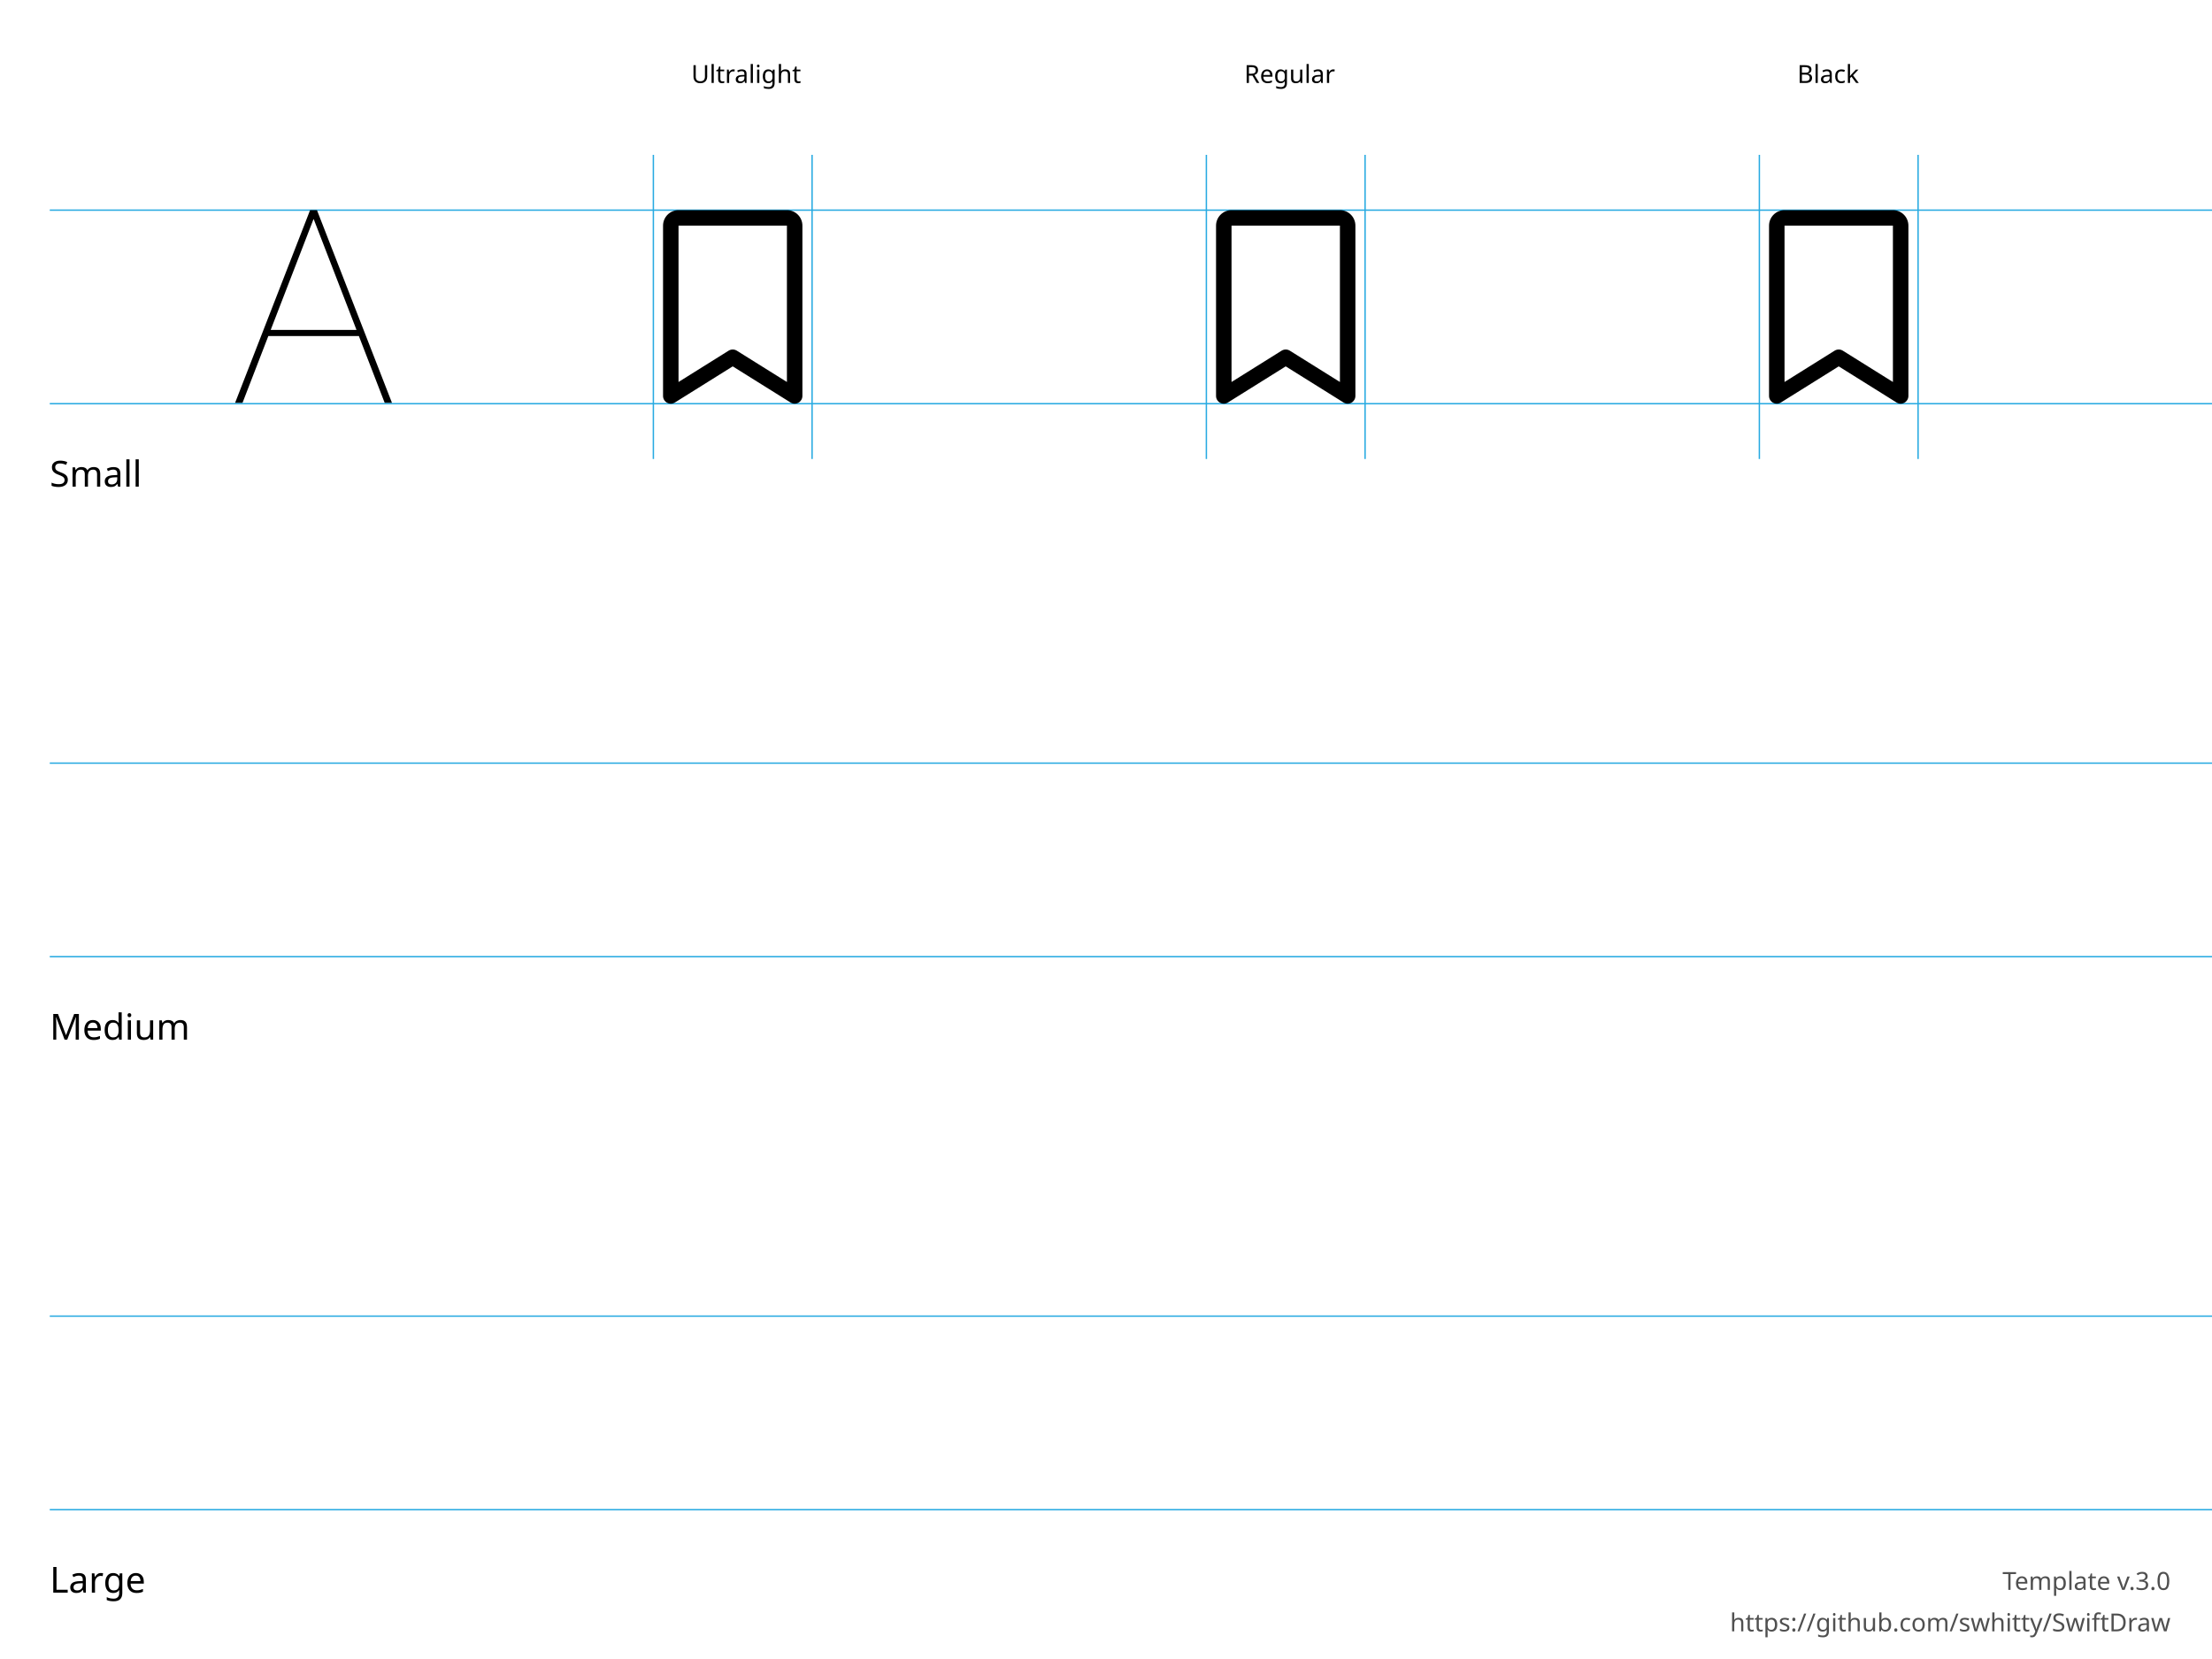
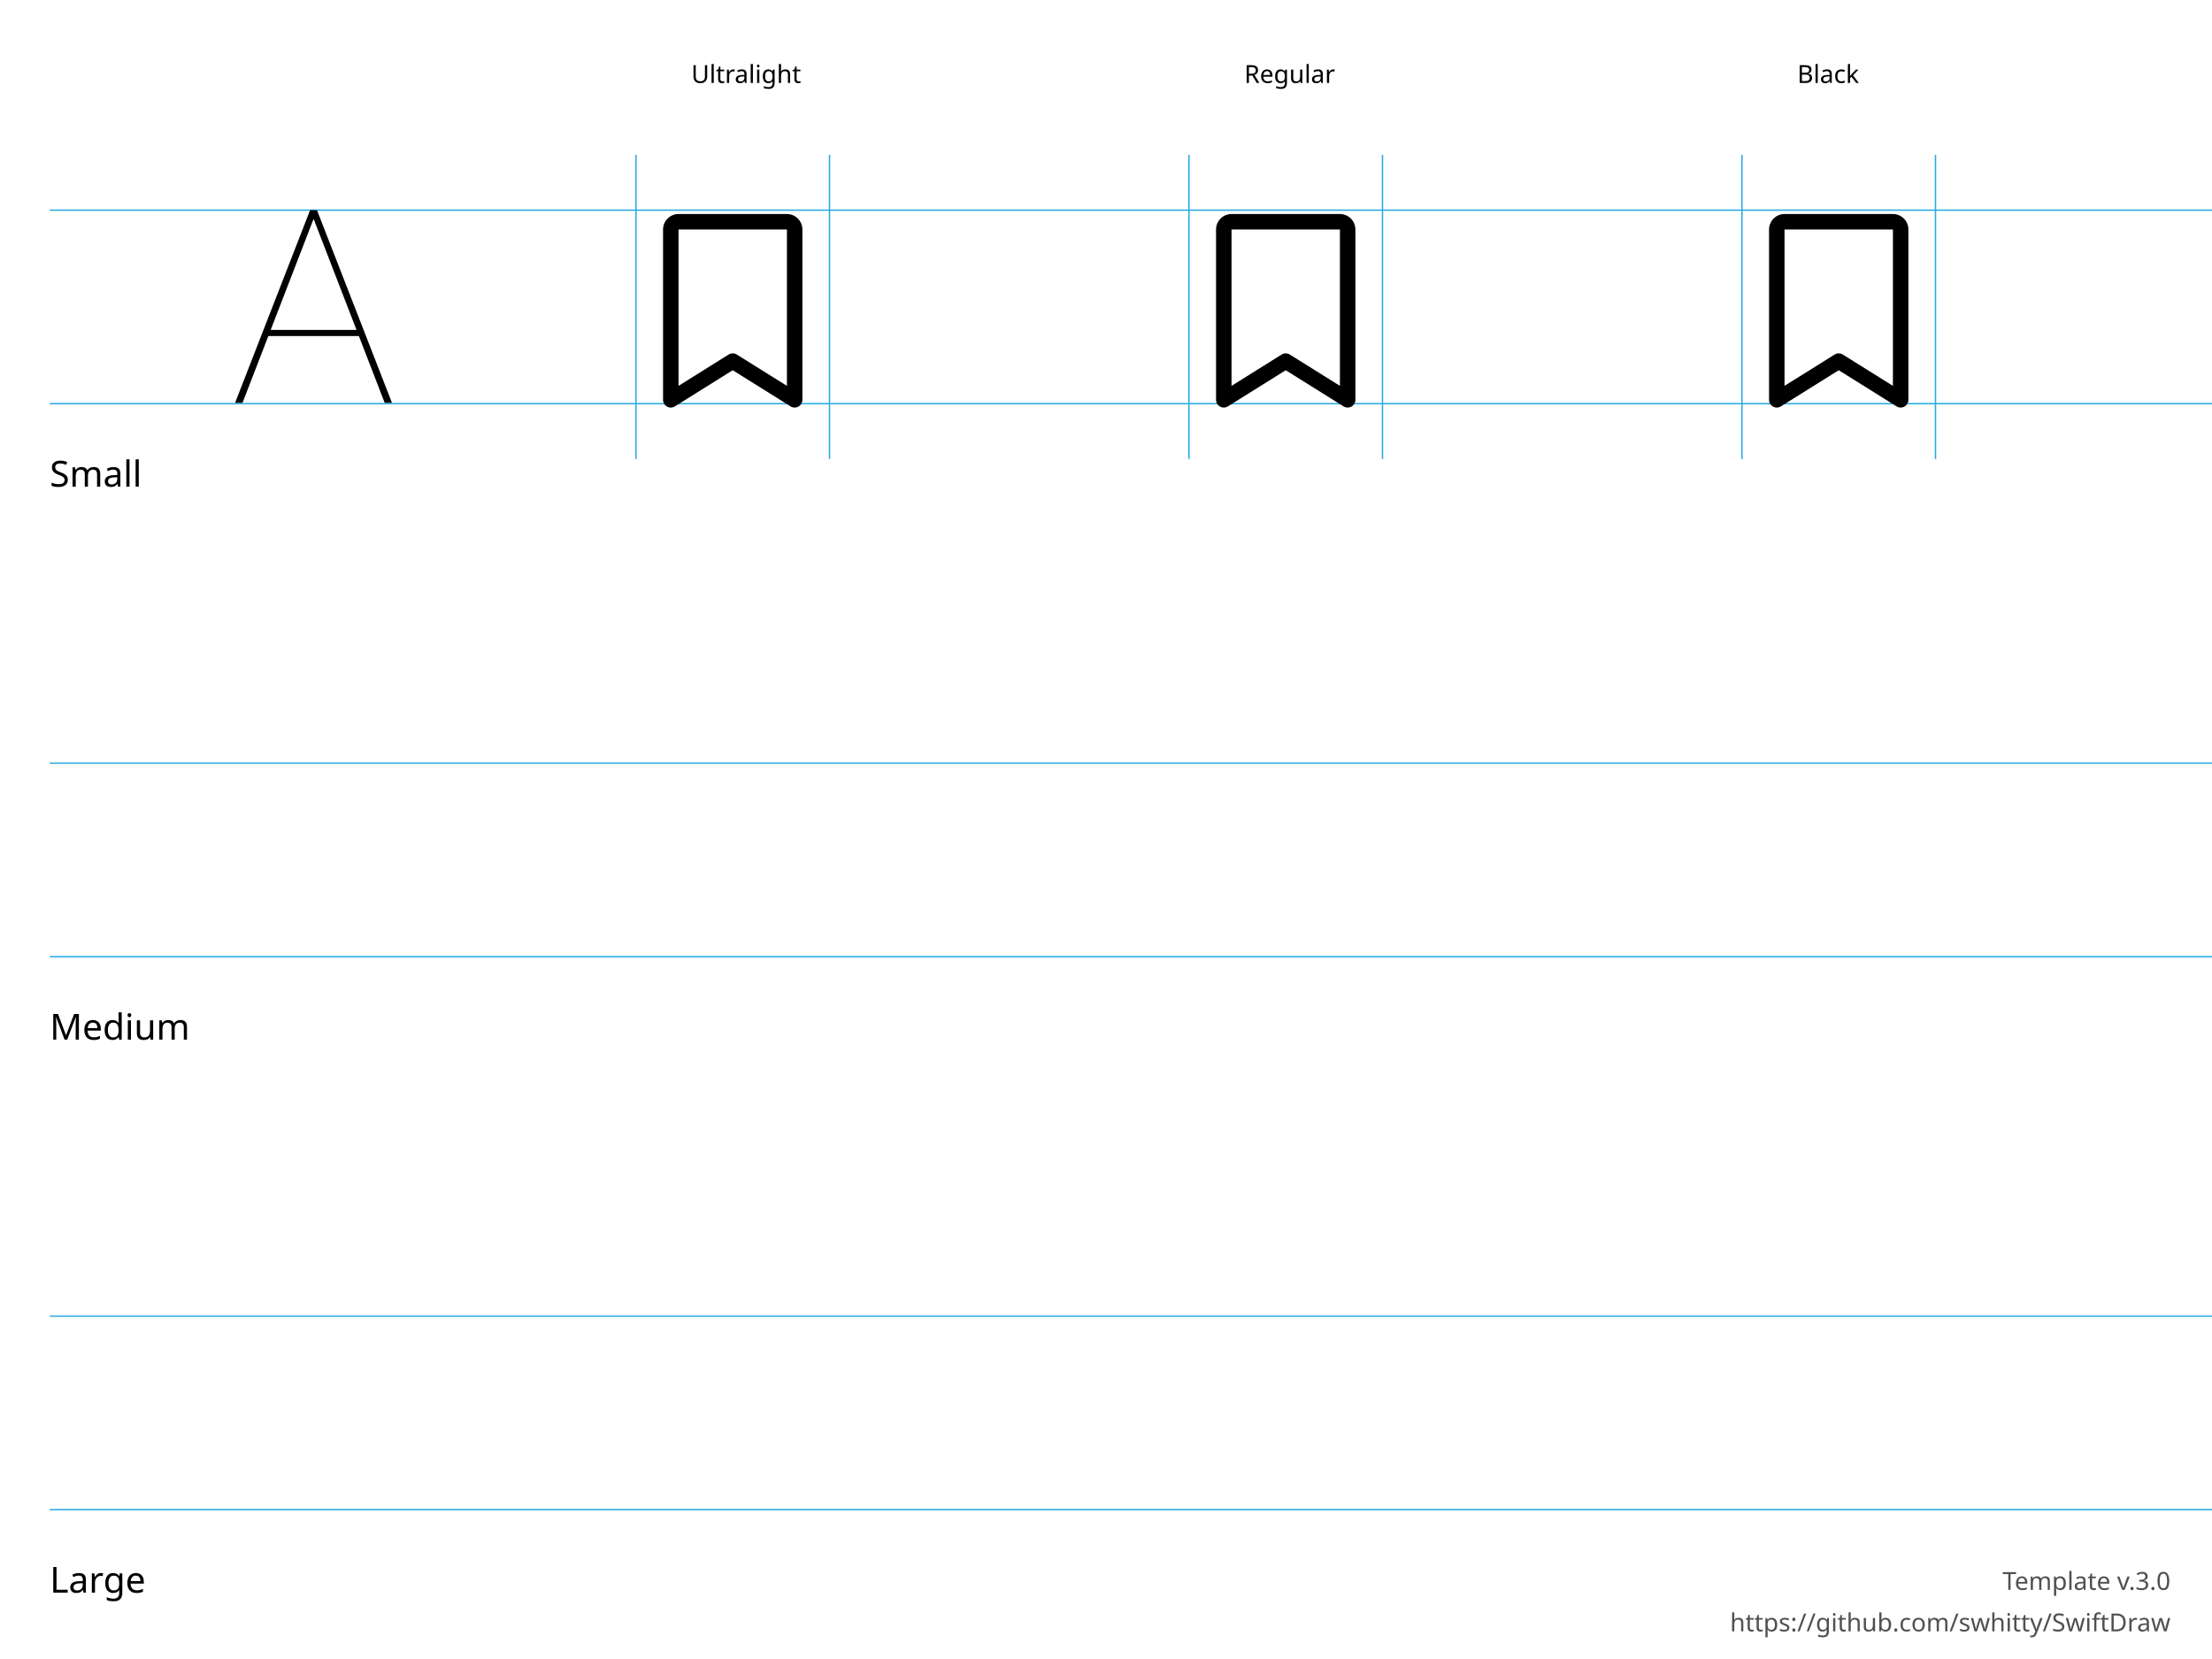
<svg xmlns="http://www.w3.org/2000/svg" height="600" width="800">
  <g id="Notes" font-family="LucidaGrande, 'Lucida Grande', sans-serif" font-size="13">
    <rect fill="white" height="600.0" width="800.0" x="0.0" y="0.0" />
    <g font-size="13">
      <text x="18.0" y="176.0">Small</text>
      <text x="18.0" y="376.0">Medium</text>
      <text x="18.0" y="576.0">Large</text>
    </g>
    <g font-size="9">
      <text x="250.0" y="30.0">Ultralight</text>
      <text x="450.0" y="30.0">Regular</text>
      <text x="650.0" y="30.0">Black</text>
      <text id="template-version" fill="#505050" text-anchor="end" x="785.0" y="575.0">Template v.3.0</text>
      <a href="https://github.com/swhitty/SwiftDraw">
        <text fill="#505050" text-anchor="end" x="785.0" y="590.0">https://github.com/swhitty/SwiftDraw</text>
      </a>
    </g>
  </g>
  <g id="Guides" stroke="rgb(39, 170, 225)" stroke-width="0.5">
    <path id="Capline-S" d="M18,76 l800,0" />
    <path id="H-reference" d="M85,145.755 L87.685,145.755 L113.369,79.287 L114.052,79.287 L114.052,76 L112.148,76 L85,145.755 Z M95.693,121.536 L130.996,121.536 L130.263,119.313 L96.474,119.313 L95.693,121.536 Z M139.15,145.755 L141.787,145.755 L114.638,76 L113.466,76 L113.466,79.287 L139.15,145.755 Z" stroke="none" transform="translate(0,0)" />
    <path id="Baseline-S" d="M18,146 l800,0" />
-     <path id="left-margin-Ultralight-S" d="M236.299,56 l0,110" />
-     <path id="right-margin-Ultralight-S" d="M293.701,56 l0,110" />
-     <path id="left-margin-Regular-S" d="M436.299,56 l0,110" />
-     <path id="right-margin-Regular-S" d="M493.701,56 l0,110" />
-     <path id="left-margin-Black-S" d="M636.299,56 l0,110" />
-     <path id="right-margin-Black-S" d="M693.701,56 l0,110" />
+     <path id="left-margin-Ultralight-S" d="M230,56 l0,110" />
+     <path id="right-margin-Ultralight-S" d="M300,56 l0,110" />
+     <path id="left-margin-Regular-S" d="M430,56 l0,110" />
+     <path id="right-margin-Regular-S" d="M500,56 l0,110" />
+     <path id="left-margin-Black-S" d="M630,56 l0,110" />
+     <path id="right-margin-Black-S" d="M700,56 l0,110" />
    <path id="Capline-M" d="M18,276 l800,0" />
    <path id="Baseline-M" d="M18,346 l800,0" />
    <path id="Capline-L" d="M18,476 l800,0" />
    <path id="Baseline-L" d="M18,546 l800,0" />
  </g>
  <g id="Symbols">
    <g id="Ultralight-S" transform="translate(0,0)">
-       <path d="M284.6,76 L245.4,76 C243.914,76 242.49,76.59 241.44,77.64 C240.39,78.69 239.8,80.115 239.8,81.6 L239.8,143.201 C239.8,144.219 240.353,145.156 241.243,145.649 C242.133,146.142 243.221,146.114 244.084,145.574 L265,132.502 L285.92,145.574 C286.783,146.112 287.869,146.14 288.758,145.647 C289.647,145.154 290.199,144.218 290.201,143.201 L290.201,81.6 C290.201,80.115 289.61,78.69 288.56,77.64 C287.51,76.59 286.086,76 284.6,76 Z M284.6,138.151 L266.481,126.828 C265.573,126.261 264.42,126.261 263.512,126.828 L245.4,138.151 L245.4,81.6 L284.6,81.6 Z" />
+       <path d="M284.6,77.4 L245.4,77.4 C243.915,77.4 242.49,77.99 241.44,79.04 C240.39,80.09 239.8,81.515 239.8,83 L239.8,144.6 C239.8,145.618 240.353,146.555 241.243,147.048 C242.133,147.541 243.221,147.512 244.084,146.973 L265,133.9 L285.919,146.973 C286.782,147.51 287.869,147.538 288.758,147.045 C289.647,146.552 290.199,145.616 290.2,144.6 L290.2,83 C290.2,81.515 289.61,80.09 288.56,79.04 C287.51,77.99 286.085,77.4 284.6,77.4 Z M284.6,139.549 L266.48,128.227 C265.573,127.66 264.42,127.66 263.513,128.227 L245.4,139.549 L245.4,83 L284.6,83 Z" />
    </g>
    <g id="Regular-S" transform="translate(0,0)">
-       <path d="M484.6,76 L445.4,76 C443.914,76 442.49,76.59 441.44,77.64 C440.39,78.69 439.799,80.115 439.799,81.6 L439.799,143.201 C439.8,144.219 440.353,145.156 441.243,145.649 C442.133,146.142 443.221,146.114 444.084,145.574 L465,132.502 L485.92,145.574 C486.783,146.112 487.869,146.14 488.758,145.647 C489.647,145.154 490.199,144.218 490.201,143.201 L490.201,81.6 C490.201,80.115 489.61,78.69 488.56,77.64 C487.51,76.59 486.086,76 484.6,76 Z M484.6,138.151 L466.481,126.828 C465.573,126.261 464.42,126.261 463.512,126.828 L445.4,138.151 L445.4,81.6 L484.6,81.6 Z" />
+       <path d="M484.6,77.4 L445.4,77.4 C443.915,77.4 442.49,77.99 441.44,79.04 C440.39,80.09 439.8,81.515 439.8,83 L439.8,144.6 C439.801,145.618 440.353,146.555 441.243,147.048 C442.133,147.541 443.221,147.512 444.084,146.973 L465,133.9 L485.919,146.973 C486.782,147.51 487.869,147.538 488.758,147.045 C489.647,146.552 490.199,145.616 490.2,144.6 L490.2,83 C490.2,81.515 489.61,80.09 488.56,79.04 C487.51,77.99 486.085,77.4 484.6,77.4 Z M484.6,139.549 L466.48,128.227 C465.573,127.66 464.42,127.66 463.513,128.227 L445.4,139.549 L445.4,83 L484.6,83 Z" />
    </g>
    <g id="Black-S" transform="translate(0,0)">
-       <path d="M684.6,76 L645.4,76 C643.914,76 642.49,76.59 641.44,77.64 C640.389,78.69 639.799,80.115 639.799,81.6 L639.799,143.201 C639.8,144.219 640.353,145.156 641.243,145.649 C642.133,146.142 643.221,146.114 644.084,145.574 L665,132.502 L685.92,145.574 C686.783,146.112 687.869,146.14 688.758,145.647 C689.647,145.154 690.199,144.218 690.201,143.201 L690.201,81.6 C690.2,80.115 689.61,78.69 688.56,77.64 C687.51,76.59 686.086,76 684.6,76 Z M684.6,138.151 L666.481,126.828 C665.573,126.261 664.42,126.261 663.512,126.828 L645.4,138.151 L645.4,81.6 L684.6,81.6 Z" />
+       <path d="M684.6,77.4 L645.4,77.4 C643.915,77.4 642.49,77.99 641.44,79.04 C640.39,80.09 639.8,81.515 639.8,83 L639.8,144.6 C639.801,145.618 640.353,146.555 641.243,147.048 C642.133,147.541 643.221,147.512 644.084,146.973 L665,133.9 L685.919,146.973 C686.782,147.51 687.869,147.538 688.758,147.045 C689.647,146.552 690.199,145.616 690.2,144.6 L690.2,83 C690.2,81.515 689.61,80.09 688.56,79.04 C687.51,77.99 686.085,77.4 684.6,77.4 Z M684.6,139.549 L666.481,128.227 C665.573,127.66 664.42,127.66 663.513,128.227 L645.4,139.549 L645.4,83 L684.6,83 Z" />
    </g>
  </g>
</svg>
